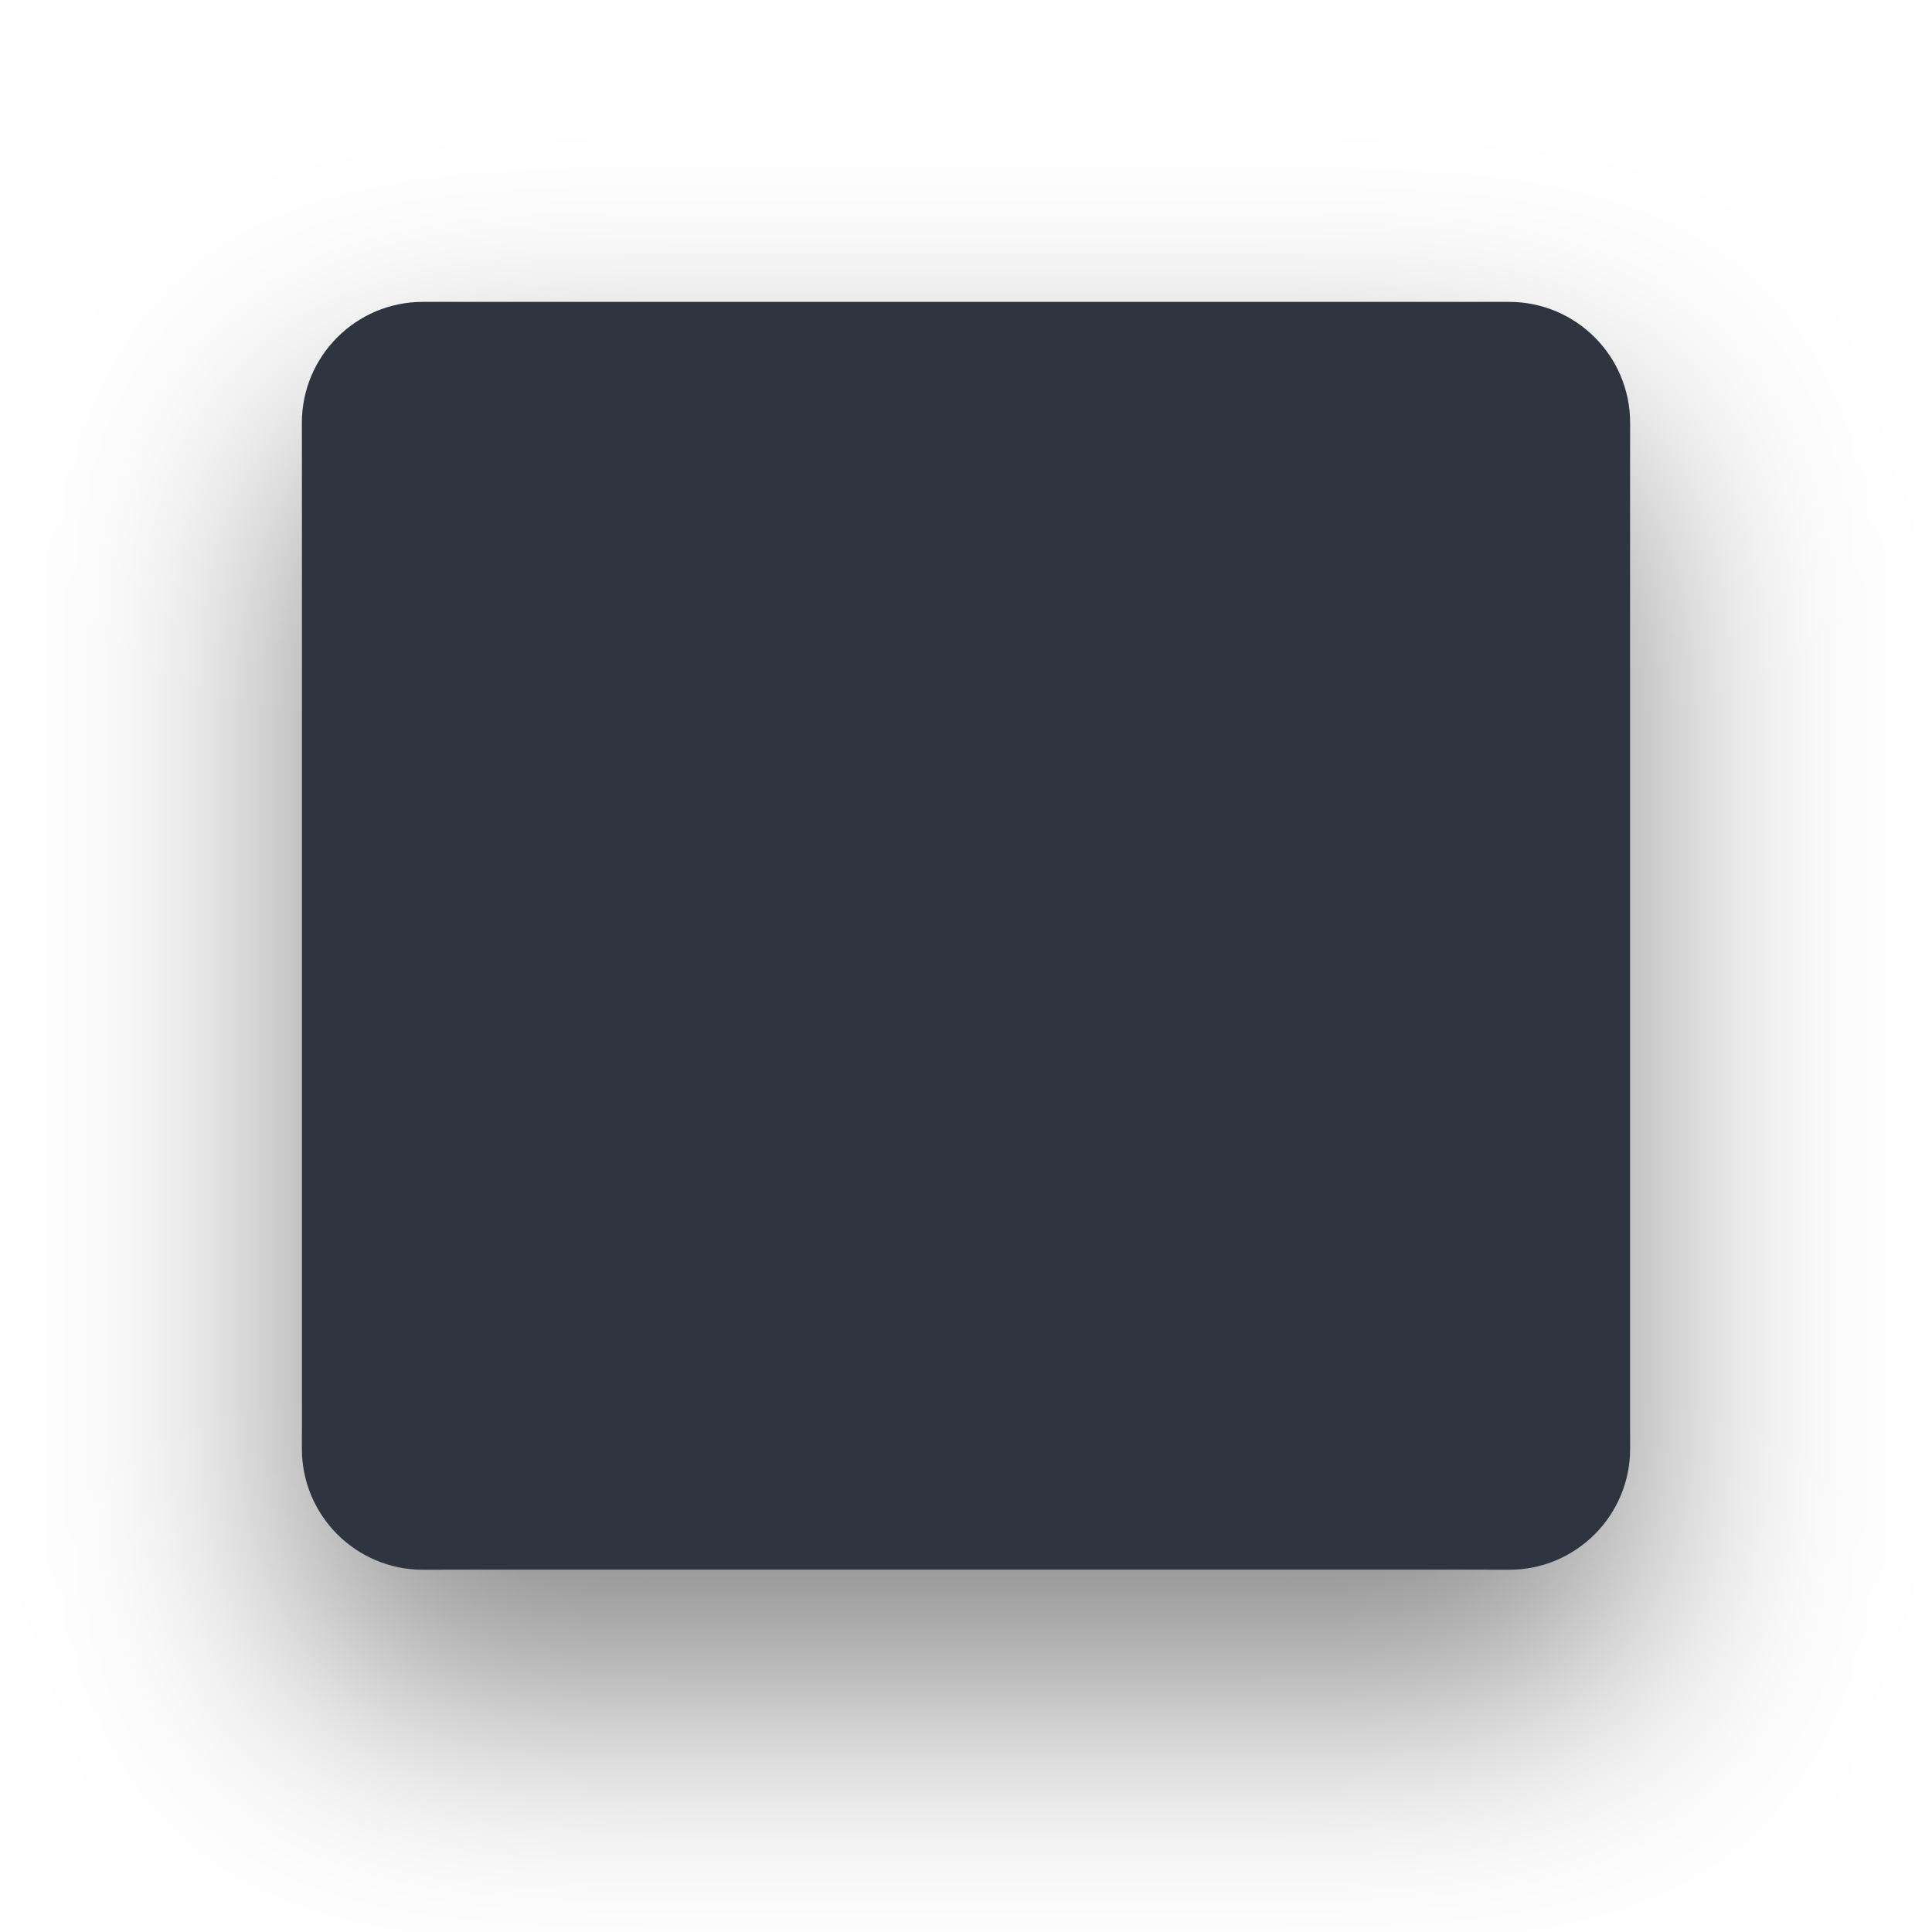
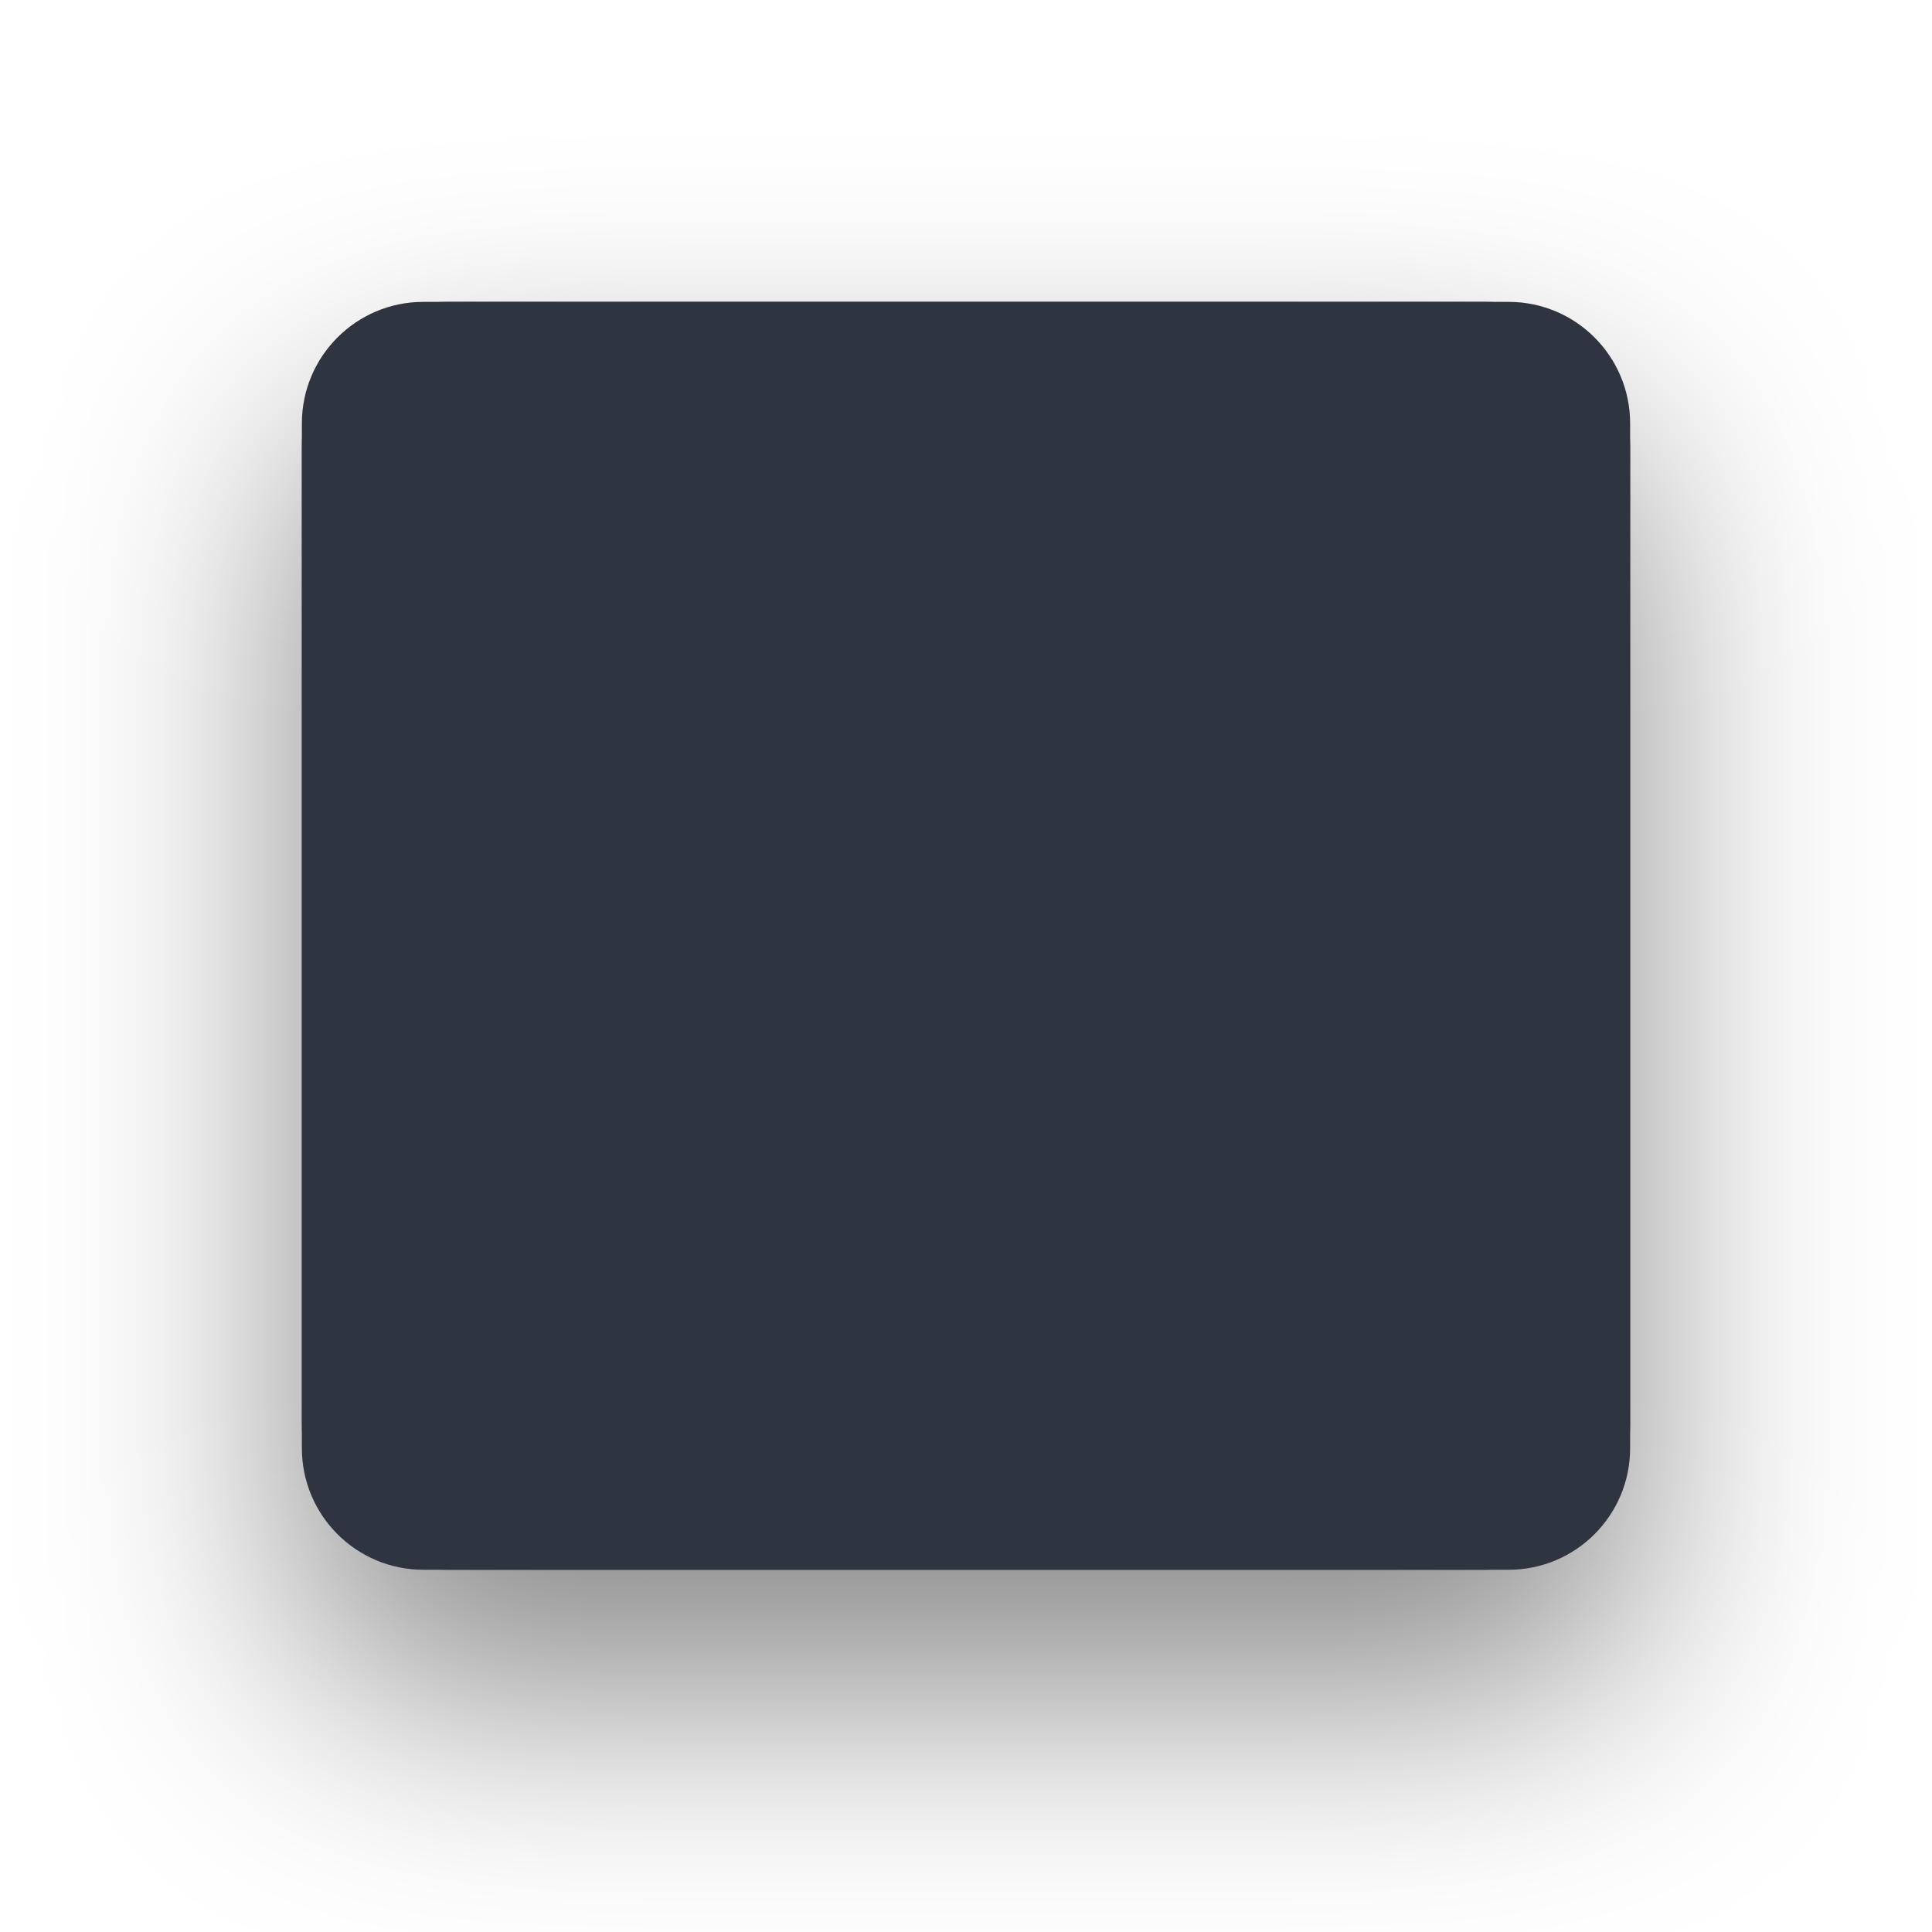
<svg xmlns="http://www.w3.org/2000/svg" xmlns:xlink="http://www.w3.org/1999/xlink" width="32" height="32" viewBox="0 0 32 32" id="svg5386" version="1.1">
  <defs id="defs5388">
-     <linearGradient id="linearGradient847-3">
-       <stop style="stop-color:#ffffff;stop-opacity:1" offset="0" id="stop843" />
-       <stop style="stop-color:#fdfdfe;stop-opacity:1" offset="1" id="stop845" />
+     <linearGradient id="linearGradient892-7">
+       <stop style="stop-color:#2c383e;stop-opacity:1" offset="0" id="stop888" />
+       <stop style="stop-color:#28343a;stop-opacity:1" offset="1" id="stop890" />
    </linearGradient>
    <clipPath clipPathUnits="userSpaceOnUse" id="clipPath4230">
      <rect y="968.362" x="4" height="48" width="48" id="rect4232" style="fill:#fafbfc;fill-opacity:1;stroke:none" />
    </clipPath>
    <filter style="color-interpolation-filters:sRGB" id="filter3413" height="2" width="2" x="-0.5" y="-0.5">
      <feFlood flood-opacity="0.23" flood-color="rgb(0,0,0)" result="flood" id="feFlood3415" />
      <feComposite in="flood" in2="SourceGraphic" operator="in" result="composite1" id="feComposite3417" />
      <feGaussianBlur stdDeviation="3" result="blur" id="feGaussianBlur3419" />
      <feOffset dx="0" dy="3" result="offset" id="feOffset3421" />
      <feComposite in="SourceGraphic" in2="offset" operator="over" result="fbSourceGraphic" id="feComposite3423" />
      <feColorMatrix result="fbSourceGraphicAlpha" in="fbSourceGraphic" values="0 0 0 -1 0 0 0 0 -1 0 0 0 0 -1 0 0 0 0 1 0" id="feColorMatrix3425" />
      <feFlood id="feFlood3427" flood-opacity="0.16" flood-color="rgb(0,0,0)" result="flood" in="fbSourceGraphic" />
      <feComposite id="feComposite3429" in2="fbSourceGraphic" in="flood" operator="in" result="composite1" />
      <feGaussianBlur id="feGaussianBlur3431" stdDeviation="3" result="blur" />
      <feOffset id="feOffset3433" dx="0" dy="3" result="offset" />
      <feComposite id="feComposite3435" in2="offset" in="fbSourceGraphic" operator="over" result="composite2" />
    </filter>
    <filter style="color-interpolation-filters:sRGB" id="filter857" x="-0.223" width="1.446" y="-0.233" height="1.467">
      <feGaussianBlur stdDeviation="2.042" id="feGaussianBlur859" />
    </filter>
-     <linearGradient xlink:href="#linearGradient847-3" id="linearGradient851" gradientUnits="userSpaceOnUse" x1="16" y1="1025.362" x2="16" y2="1026.362" />
+     <linearGradient xlink:href="#linearGradient892-7" id="linearGradient896" gradientUnits="userSpaceOnUse" x1="16" y1="1025.362" x2="16" y2="1026.362" gradientTransform="matrix(0.9979851,0,0,0.9978846,0.0322386,2.191253)" />
  </defs>
  <g id="layer1" transform="translate(0,-1020.362)">
    <g id="g837">
      <rect transform="matrix(1.006153,0,0,1.006367,-0.09860346,-6.706445)" ry="2" rx="2" y="1027.46" x="5" height="21" width="22" id="rect832-3" style="opacity:1;fill:#000000;fill-opacity:0.46;fill-rule:evenodd;stroke:none;stroke-opacity:0.13;filter:url(#filter857)" />
-       <rect ry="1.909" rx="1.913" y="1025.84" x="5.478" height="20.044" width="21.044" id="rect832" style="opacity:1;fill:#fdfdfe;fill-opacity:1;fill-rule:evenodd;stroke:url(#linearGradient851);stroke-width:0.956;stroke-opacity:1" />
+       <rect ry="1.905" rx="1.909" y="1025.861" x="5.499" height="20.002" width="21.002" id="rect832" style="opacity:1;fill:#28343a;fill-opacity:1;fill-rule:evenodd;stroke:url(#linearGradient896);stroke-width:0.998;stroke-miterlimit:4;stroke-dasharray:none;stroke-opacity:1" />
    </g>
-     <rect id="rect3815" width="22" height="21" x="5" y="1025.362" rx="2.004" ry="2.004" style="fill:#2e3440;fill-opacity:1;stroke-width:1.049" />
-     <rect style="fill:none;fill-opacity:1" id="rect3822" width="2" height="2" x="11" y="1035.362" rx="1.913" ry="1.909" />
-     <rect style="fill:#000000;fill-opacity:1" id="rect4648" width="2.912" height="0.074" x="-3" y="1035.362" rx="2.004" ry="0.074" />
+     <rect style="opacity:1;fill:#2e3440;fill-opacity:1;fill-rule:nonzero" id="rect840" width="22" height="21" x="5" y="1025.362" rx="2.012" ry="2.013" />
  </g>
</svg>
